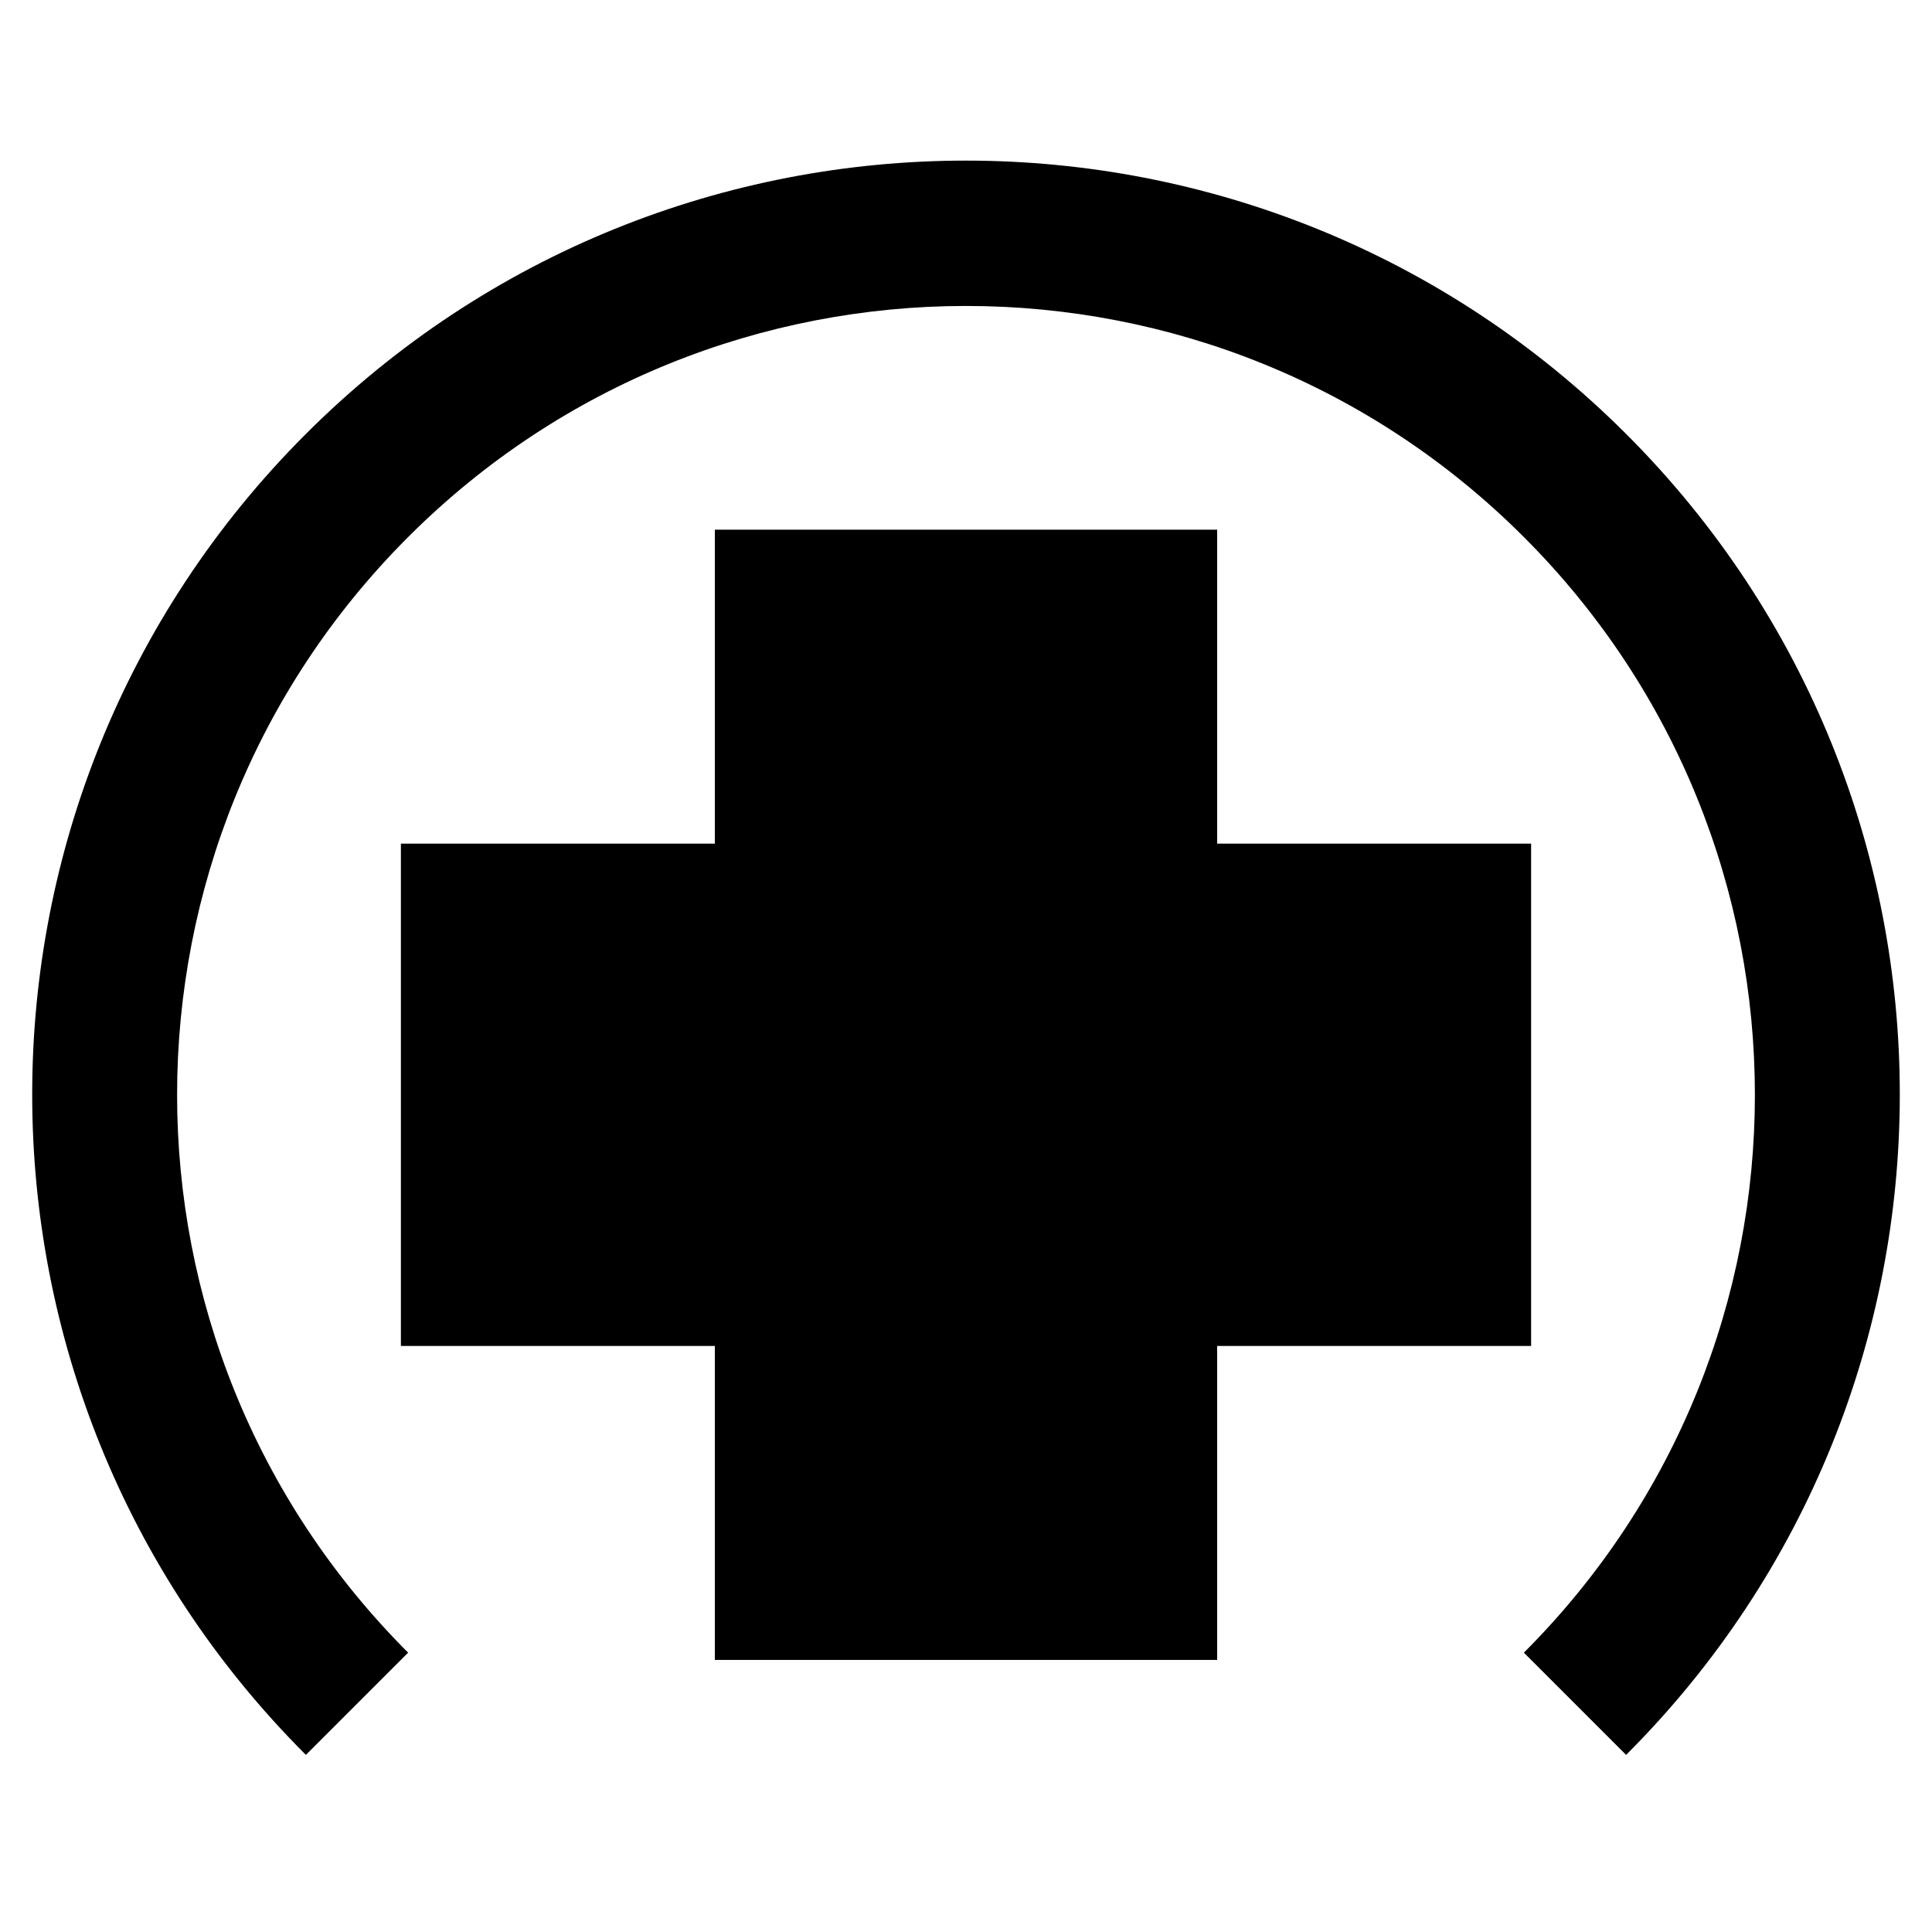
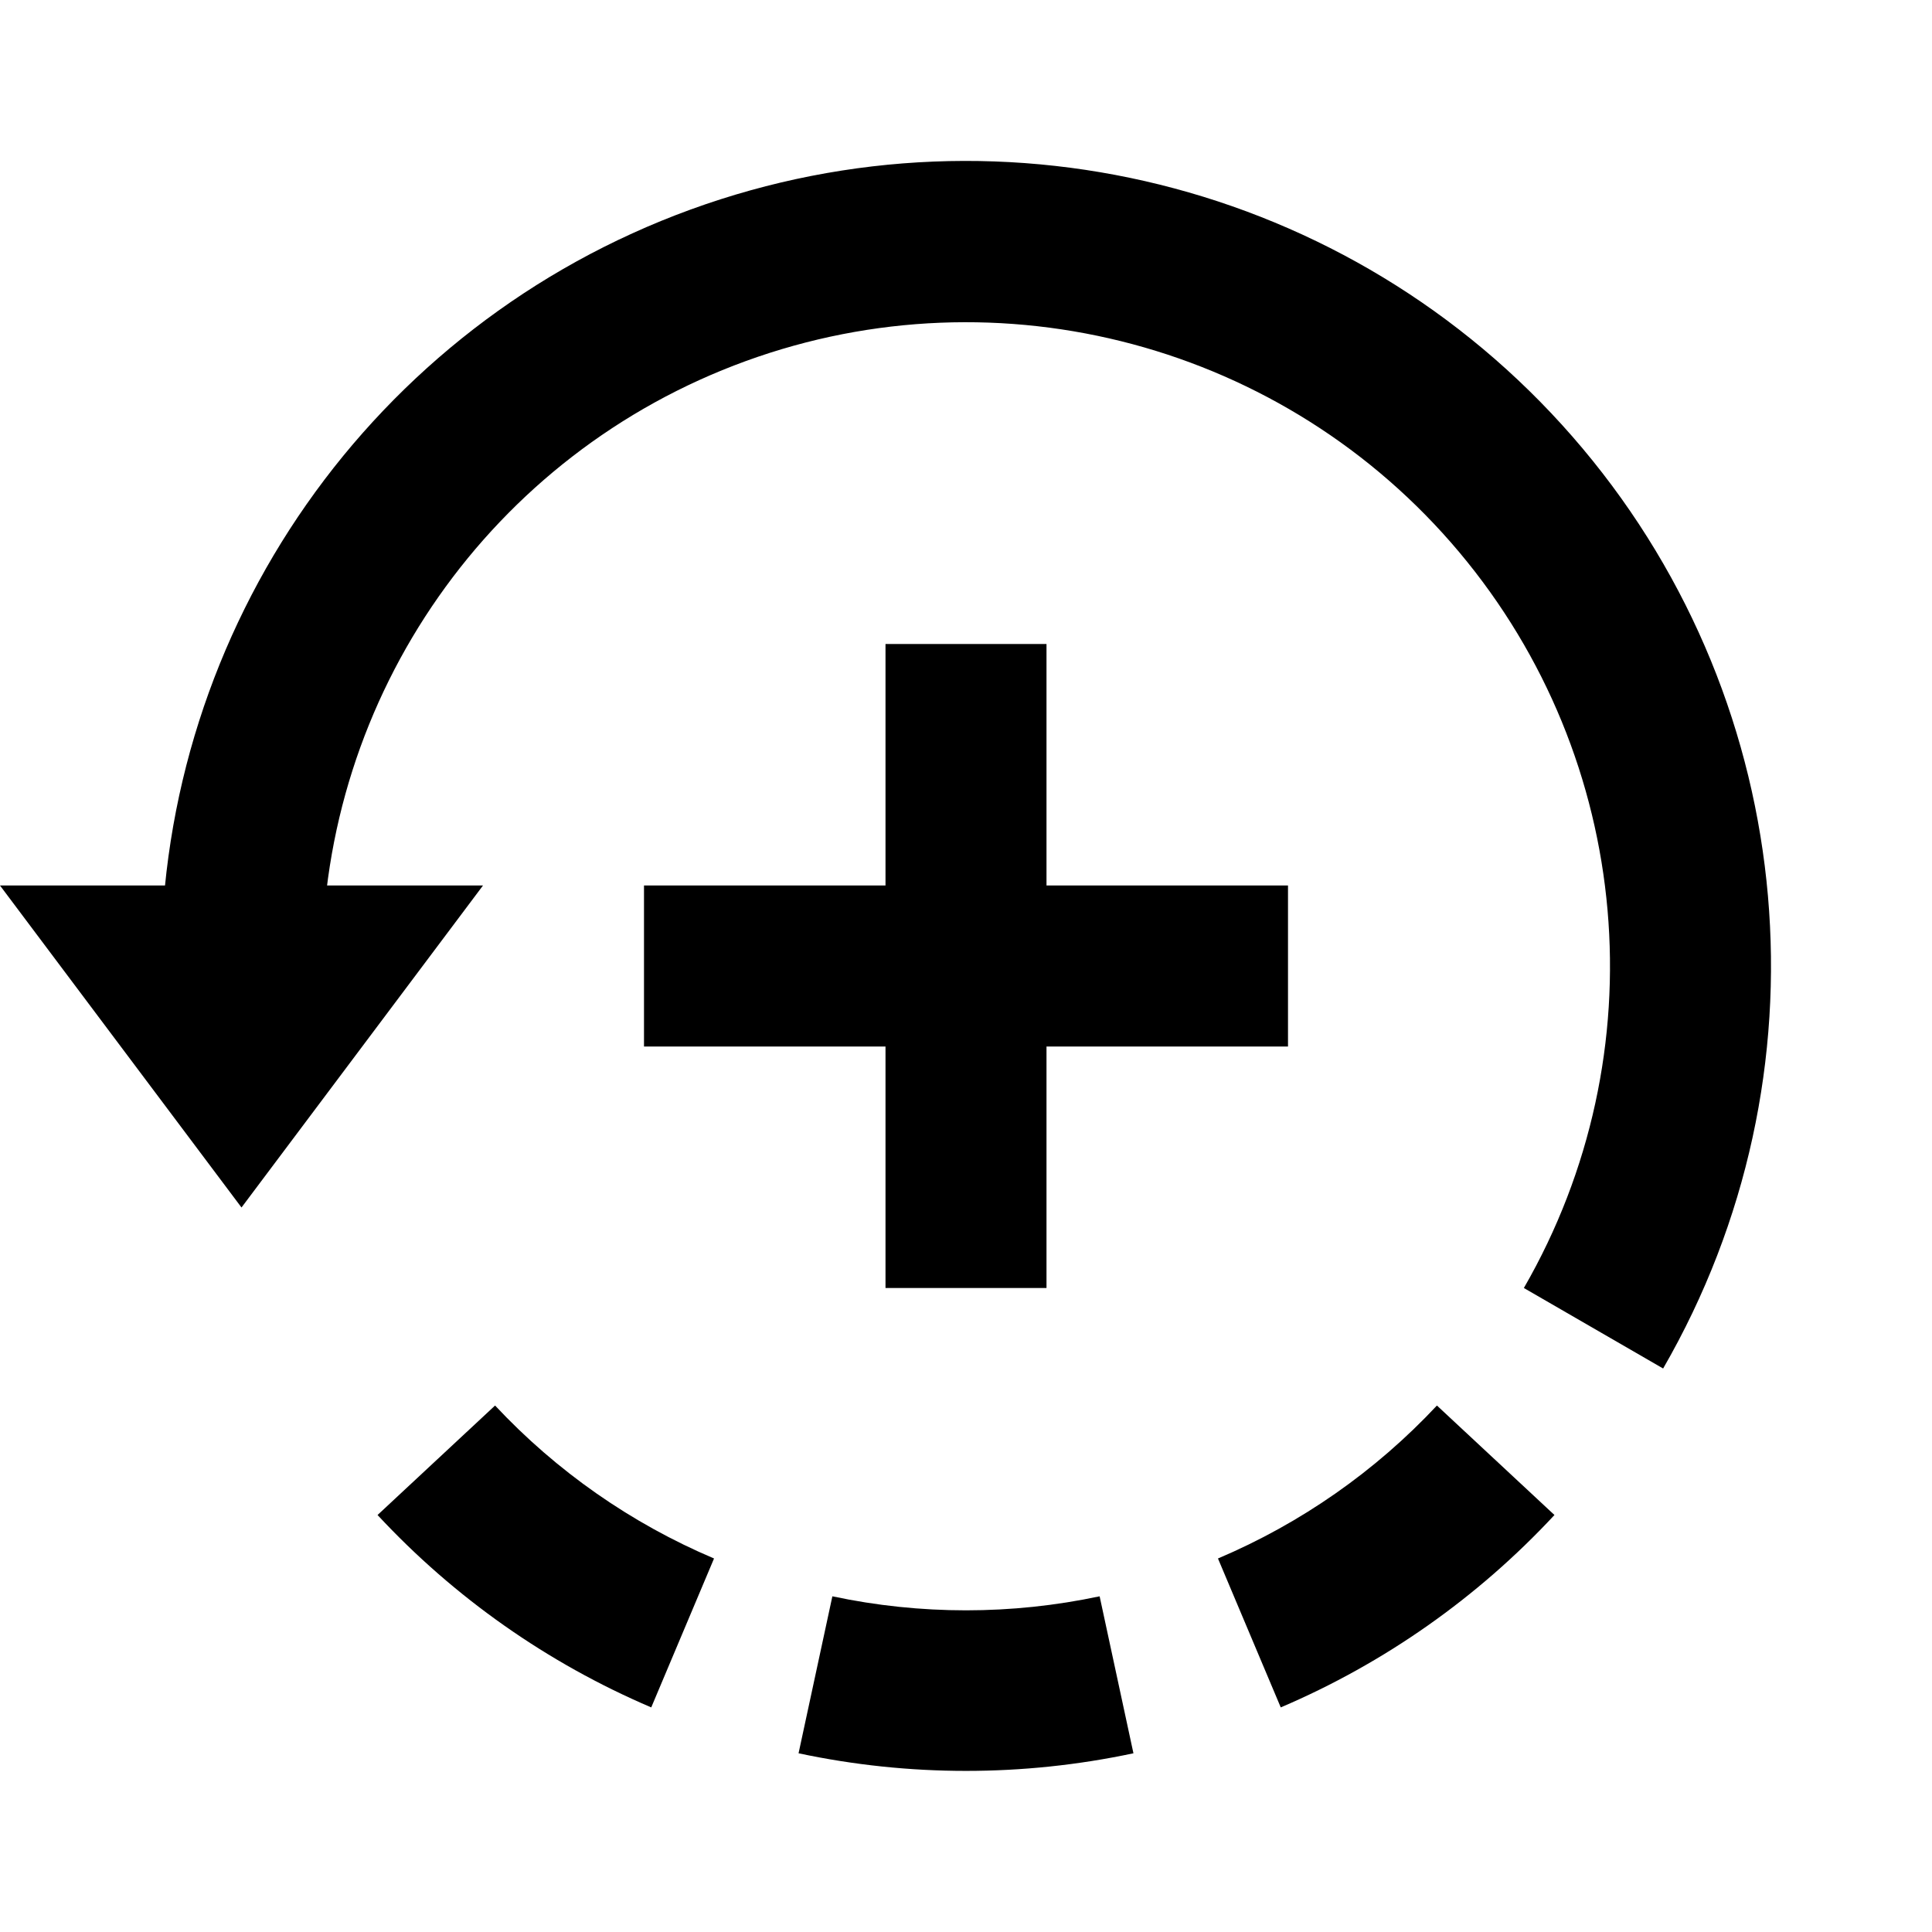
<svg xmlns="http://www.w3.org/2000/svg" viewBox="0 0 24 24">
-   <path d="M3.8 21.8 A11.6 11.6 0 1 1 20.2 21.8 L18.93 20.53 A9.8 9.8 0 1 0 5.07 20.53 Z M8.88 20.62V16.72H4.98V10.48H8.88V6.58H15.12V10.48H19.02V16.72H15.12V20.62H8.88Z" />
+   <path d="M2 12A10 10 0 1 1 20.66 17L18.93 16A8 8 0 1 0 4 12ZM19.31 18.82A10 10 0 0 1 15.91 21.21L15.13 19.36A8 8 0 0 0 17.85 17.46ZM14.08 21.78A10 10 0 0 1 9.92 21.78L10.34 19.83A8 8 0 0 0 13.66 19.83ZM8.09 21.21A10 10 0 0 1 4.69 18.82L6.15 17.46A8 8 0 0 0 8.87 19.36ZM0 11H6L3 15ZM11 8H13V11H16V13H13V16H11V13H8V11H11Z" />
</svg>
